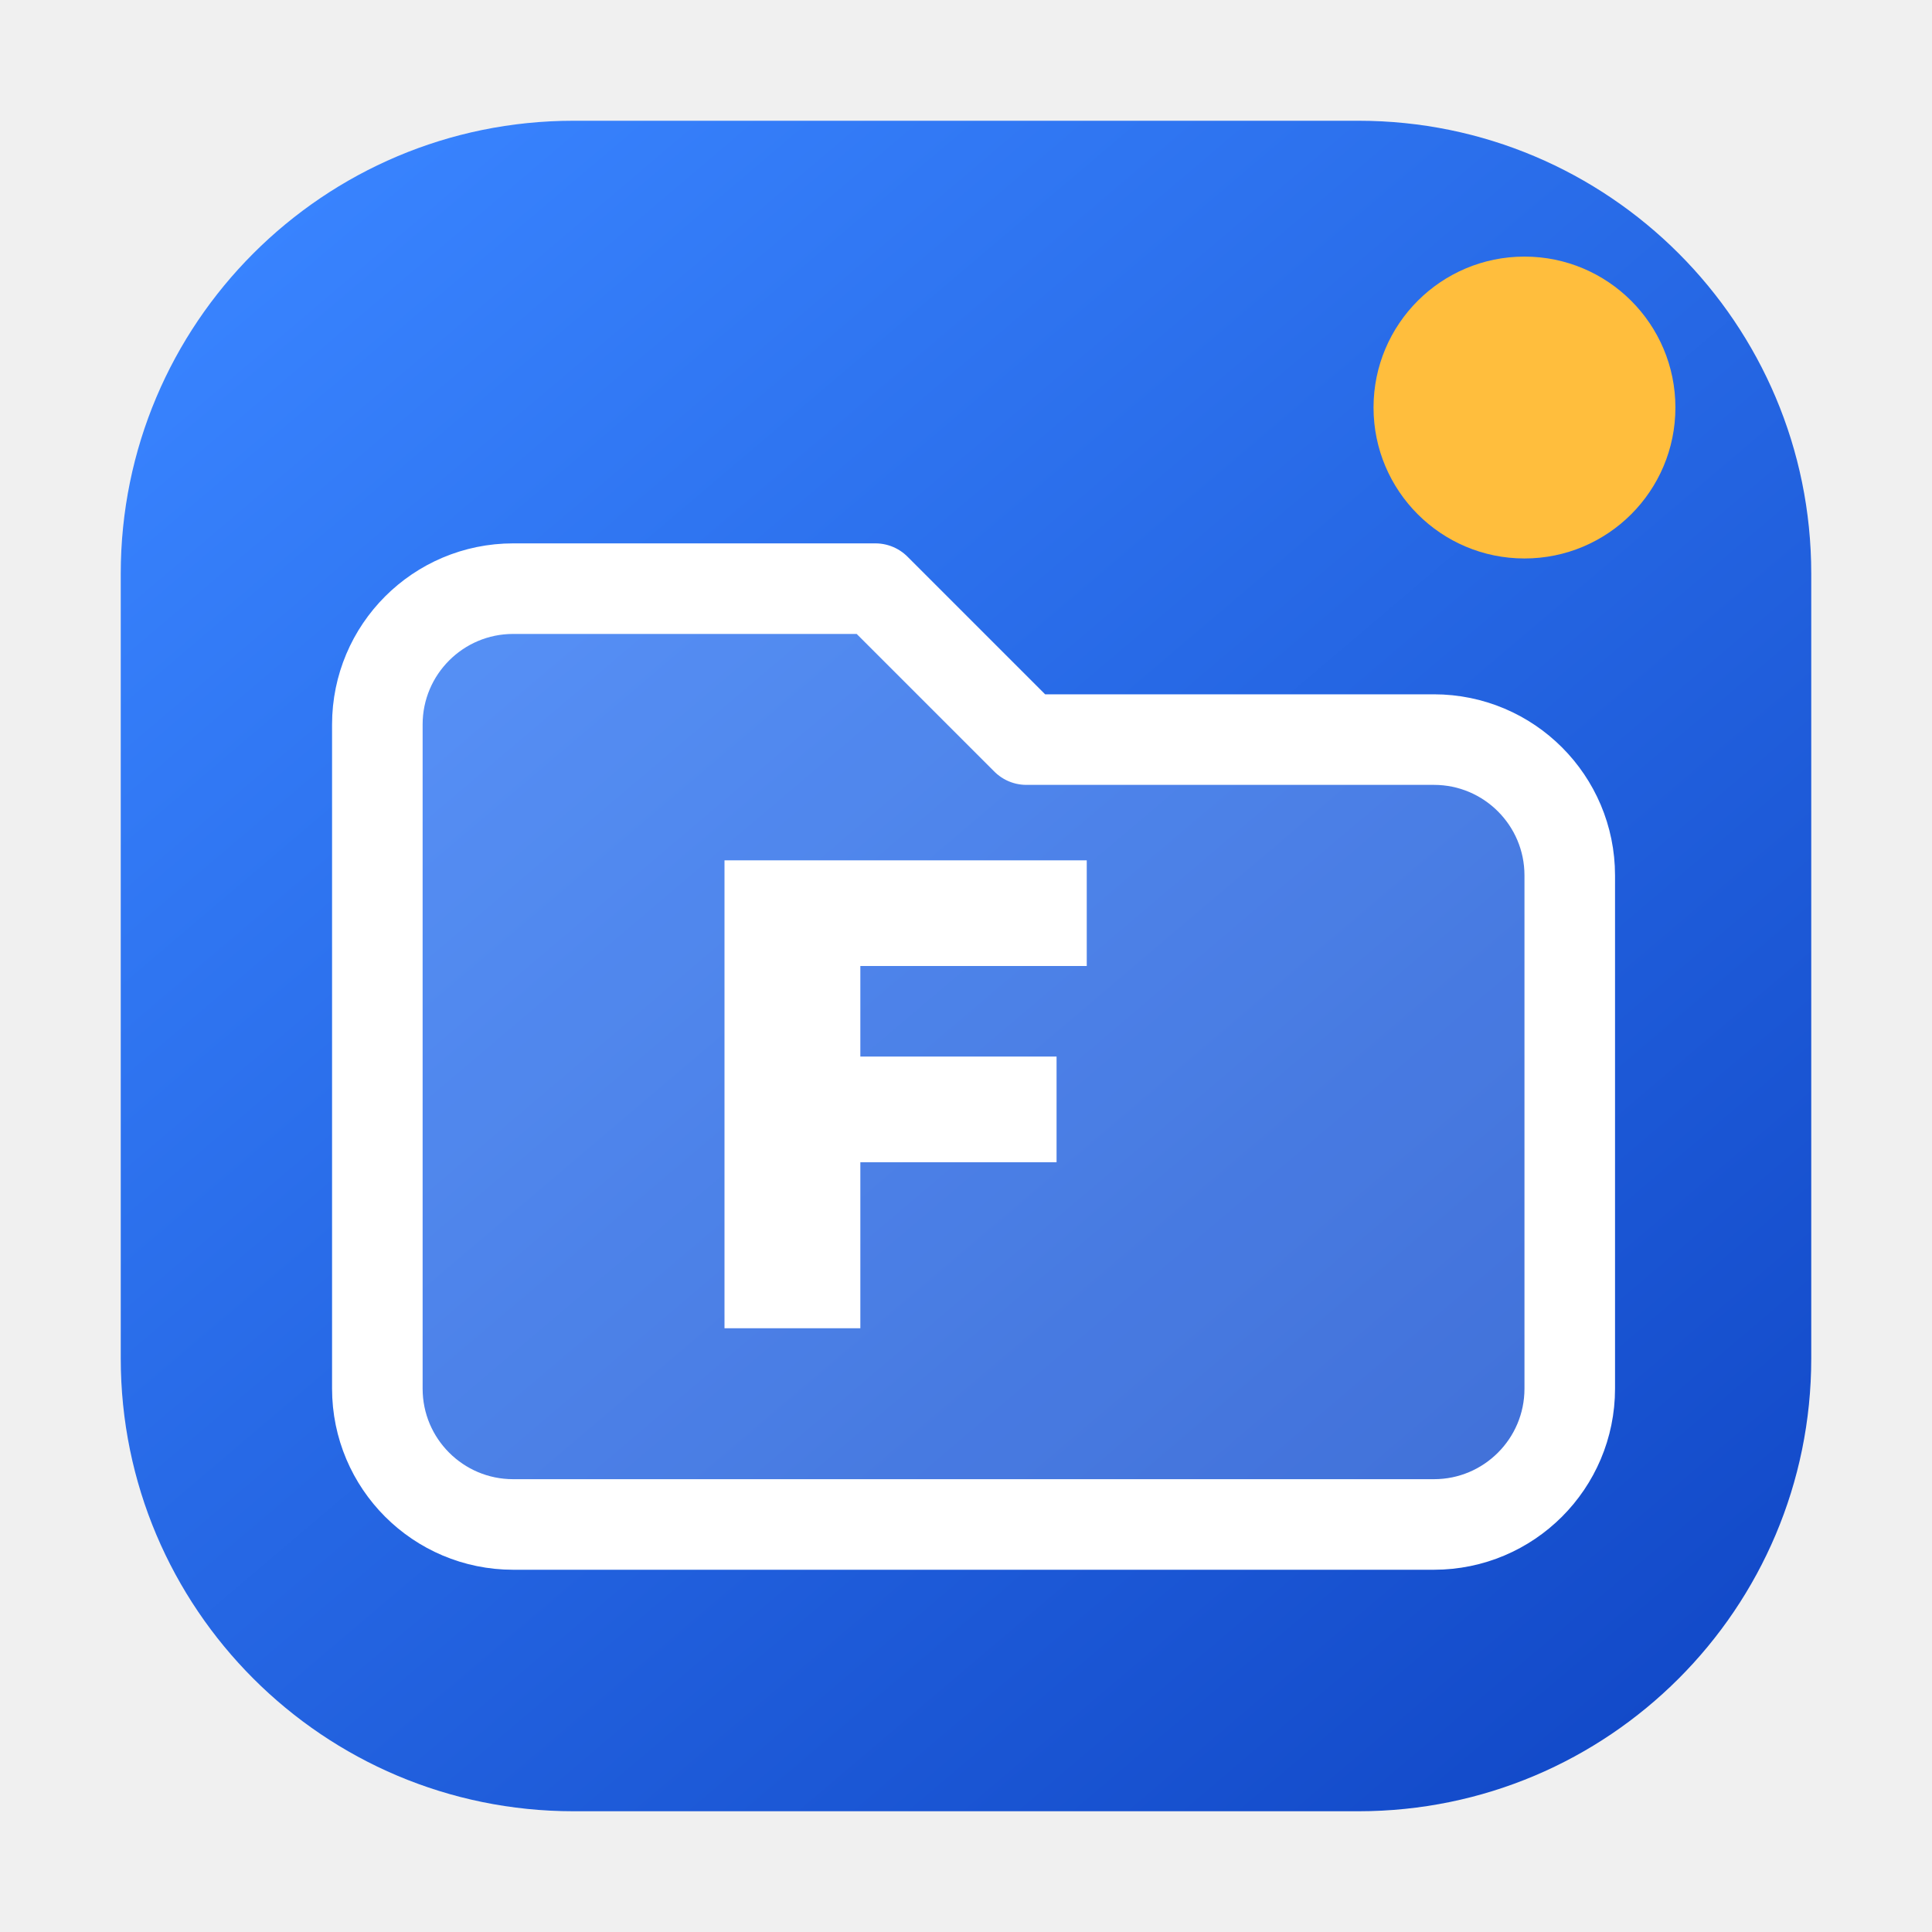
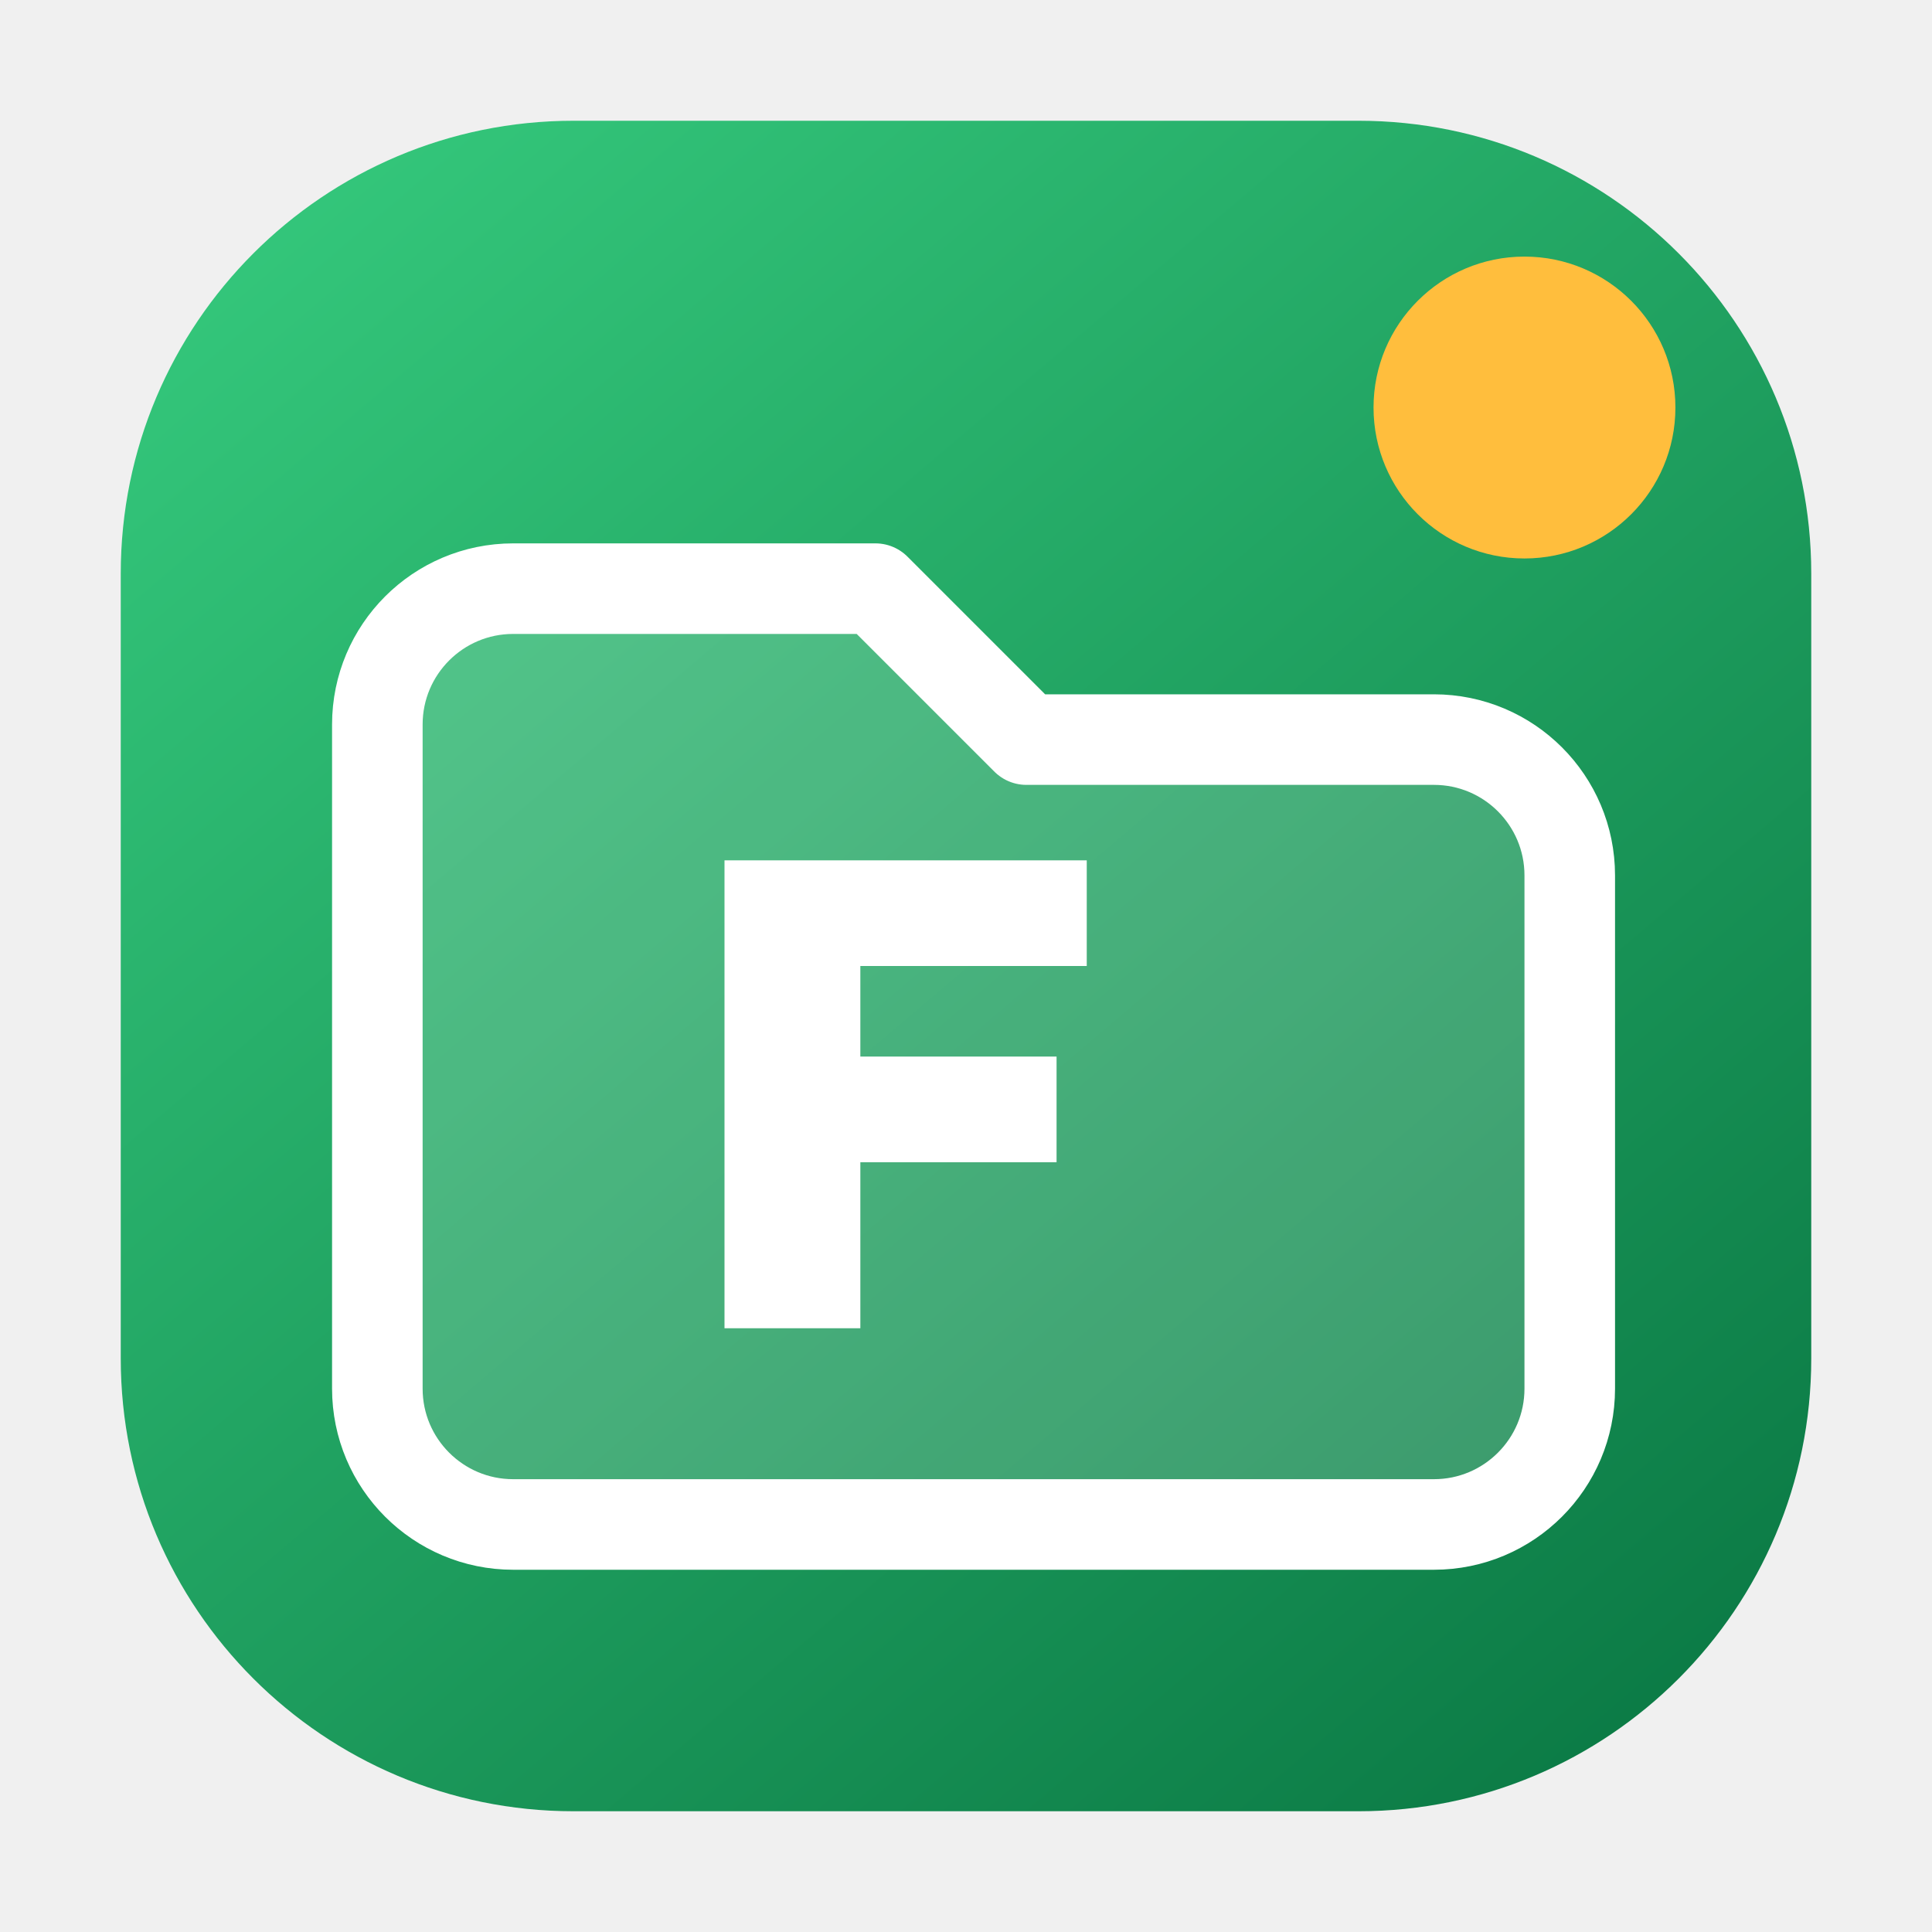
<svg xmlns="http://www.w3.org/2000/svg" viewBox="0 0 128 128">
  <defs>
    <linearGradient id="g" x1="18" y1="12" x2="108" y2="118" gradientUnits="userSpaceOnUse">
-       <stop stop-color="#3984FF" />
-       <stop offset="1" stop-color="#1249C8" />
+       <stop stop-color="#34C77B" />
+       <stop offset="1" stop-color="#0B7A45" />
    </linearGradient>
  </defs>
  <rect x="8" y="8" width="112" height="112" rx="30" fill="url(#g)" />
  <circle cx="101" cy="27" r="10" fill="#FFBE3D" />
  <path d="M25 48a9 9 0 0 1 9-9h24l10 10h27a9 9 0 0 1 9 9v34a9 9 0 0 1-9 9H34a9 9 0 0 1-9-9V48Z" fill="#fff" fill-opacity=".18" stroke="#fff" stroke-width="6" stroke-linejoin="round" />
  <path d="M48 88V57h24v7H57v6h13v7H57v11H48Z" fill="#fff" />
</svg>
